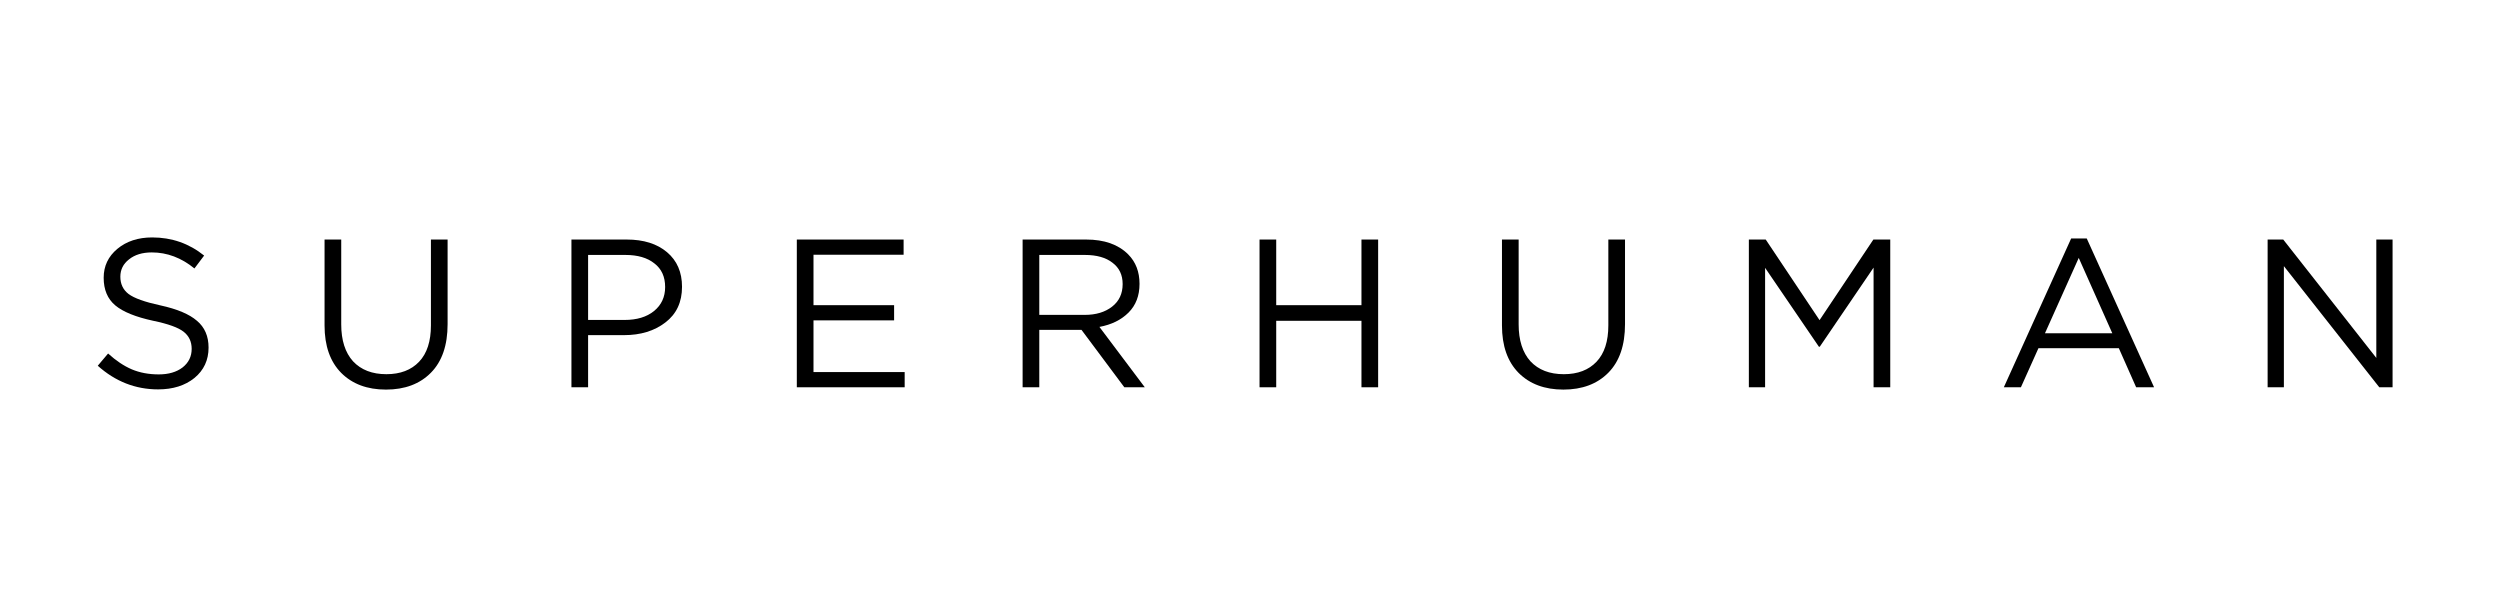
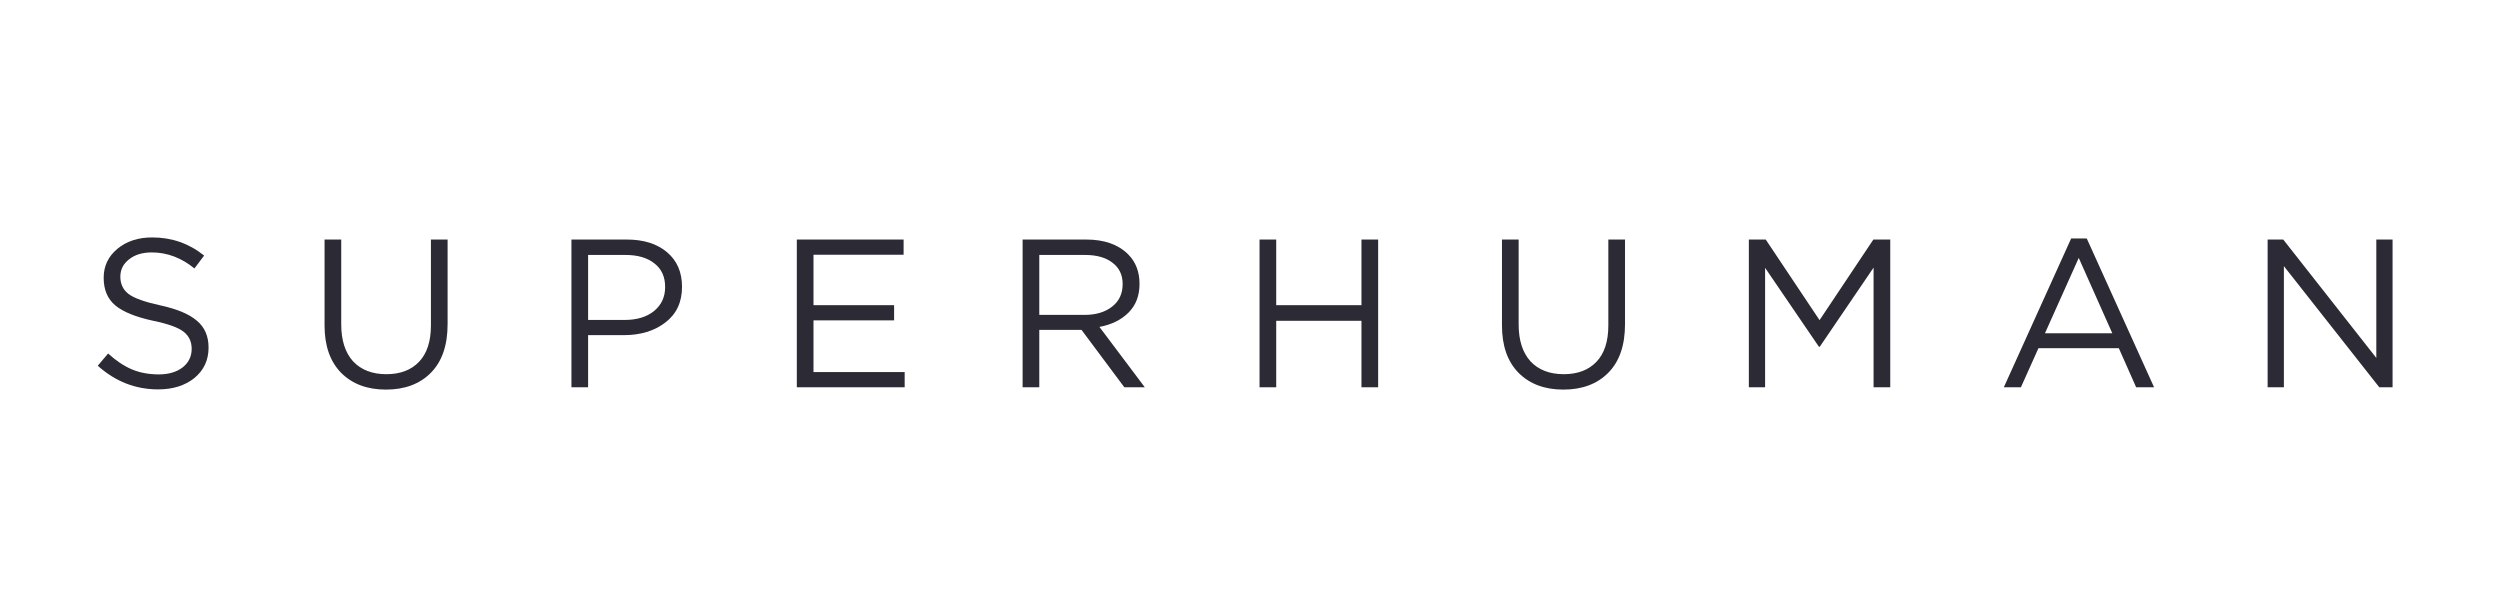
<svg xmlns="http://www.w3.org/2000/svg" width="12em" viewBox="0 0 179 43" fill="none">
-   <path d="M11.322 27.88C9.7 27.88 8.259 27.315 7 26.187L7.74 25.311C8.305 25.825 8.869 26.202 9.433 26.444C10.007 26.686 10.652 26.807 11.367 26.807C12.072 26.807 12.641 26.64 13.074 26.308C13.508 25.966 13.724 25.522 13.724 24.978C13.724 24.465 13.533 24.057 13.15 23.754C12.767 23.452 12.042 23.19 10.974 22.969C9.715 22.697 8.808 22.329 8.254 21.866C7.7 21.402 7.423 20.742 7.423 19.886C7.423 19.05 7.75 18.36 8.405 17.816C9.06 17.272 9.891 17 10.899 17C12.299 17 13.538 17.433 14.616 18.299L13.921 19.221C12.984 18.456 11.966 18.073 10.868 18.073C10.193 18.073 9.649 18.239 9.236 18.572C8.823 18.894 8.617 19.307 8.617 19.811C8.617 20.334 8.813 20.747 9.206 21.05C9.609 21.352 10.37 21.624 11.488 21.866C12.687 22.128 13.558 22.495 14.102 22.969C14.656 23.432 14.933 24.072 14.933 24.888C14.933 25.784 14.595 26.509 13.921 27.064C13.246 27.608 12.379 27.88 11.322 27.88Z" fill="black" />
-   <path d="M27.636 27.895C26.296 27.895 25.228 27.497 24.432 26.701C23.636 25.895 23.238 24.762 23.238 23.301V17.151H24.432V23.226C24.432 24.364 24.714 25.245 25.278 25.87C25.853 26.484 26.648 26.792 27.666 26.792C28.663 26.792 29.444 26.494 30.008 25.9C30.572 25.306 30.854 24.439 30.854 23.301V17.151H32.048V23.21C32.048 24.721 31.65 25.88 30.854 26.686C30.058 27.492 28.985 27.895 27.636 27.895Z" fill="black" />
-   <path d="M40.915 27.729V17.151H44.873C46.082 17.151 47.044 17.453 47.76 18.058C48.475 18.662 48.833 19.488 48.833 20.536C48.833 21.634 48.435 22.485 47.639 23.09C46.853 23.694 45.866 23.996 44.677 23.996H42.108V27.729H40.915ZM42.108 22.908H44.722C45.599 22.908 46.299 22.697 46.823 22.274C47.357 21.84 47.624 21.266 47.624 20.551C47.624 19.816 47.367 19.252 46.853 18.859C46.349 18.456 45.659 18.254 44.783 18.254H42.108V22.908Z" fill="black" />
-   <path d="M57.052 27.729V17.151H64.698V18.239H58.246V21.851H64.018V22.938H58.246V26.64H64.774V27.729H57.052Z" fill="black" />
-   <path d="M73.219 27.729V17.151H77.767C79.067 17.151 80.069 17.504 80.774 18.209C81.318 18.753 81.59 19.458 81.59 20.324C81.59 21.171 81.328 21.855 80.805 22.379C80.281 22.903 79.586 23.246 78.719 23.407L81.968 27.729H80.502L77.435 23.618H74.413V27.729H73.219ZM74.413 22.546H77.662C78.468 22.546 79.122 22.349 79.626 21.956C80.13 21.563 80.382 21.024 80.382 20.339C80.382 19.685 80.14 19.176 79.656 18.813C79.183 18.441 78.523 18.254 77.677 18.254H74.413V22.546Z" fill="black" />
-   <path d="M90.183 27.729V17.151H91.377V21.851H97.481V17.151H98.675V27.729H97.481V22.969H91.377V27.729H90.183Z" fill="black" />
-   <path d="M111.939 27.895C110.599 27.895 109.531 27.497 108.735 26.701C107.939 25.895 107.541 24.762 107.541 23.301V17.151H108.735V23.226C108.735 24.364 109.017 25.245 109.581 25.87C110.156 26.484 110.951 26.792 111.969 26.792C112.966 26.792 113.747 26.494 114.311 25.9C114.875 25.306 115.157 24.439 115.157 23.301V17.151H116.351V23.21C116.351 24.721 115.953 25.88 115.157 26.686C114.361 27.492 113.288 27.895 111.939 27.895Z" fill="black" />
-   <path d="M125.218 27.729V17.151H126.426L130.28 22.923L134.133 17.151H135.342V27.729H134.148V19.161L130.295 24.827H130.234L126.381 19.176V27.729H125.218Z" fill="black" />
-   <path d="M143.474 27.729L148.294 17.076H149.412L154.232 27.729H152.948L151.709 24.933H145.952L144.697 27.729H143.474ZM146.42 23.86H151.24L148.838 18.466L146.42 23.86Z" fill="black" />
-   <path d="M162.362 27.729V17.151H163.48L170.144 25.628V17.151H171.308V27.729H170.356L163.526 19.055V27.729H162.362Z" fill="black" />
+   <path d="M11.322 27.88C9.7 27.88 8.259 27.315 7 26.187L7.74 25.311C8.305 25.825 8.869 26.202 9.433 26.444C10.007 26.686 10.652 26.807 11.367 26.807C12.072 26.807 12.641 26.64 13.074 26.308C13.508 25.966 13.724 25.522 13.724 24.978C13.724 24.465 13.533 24.057 13.15 23.754C12.767 23.452 12.042 23.19 10.974 22.969C9.715 22.697 8.808 22.329 8.254 21.866C7.7 21.402 7.423 20.742 7.423 19.886C7.423 19.05 7.75 18.36 8.405 17.816C9.06 17.272 9.891 17 10.899 17C12.299 17 13.538 17.433 14.616 18.299L13.921 19.221C12.984 18.456 11.966 18.073 10.868 18.073C10.193 18.073 9.649 18.239 9.236 18.572C8.823 18.894 8.617 19.307 8.617 19.811C8.617 20.334 8.813 20.747 9.206 21.05C9.609 21.352 10.37 21.624 11.488 21.866C12.687 22.128 13.558 22.495 14.102 22.969C14.656 23.432 14.933 24.072 14.933 24.888C14.933 25.784 14.595 26.509 13.921 27.064C13.246 27.608 12.379 27.88 11.322 27.88Z" fill="#2B2A35" />
+   <path d="M27.636 27.895C26.296 27.895 25.228 27.497 24.432 26.701C23.636 25.895 23.238 24.762 23.238 23.301V17.151H24.432V23.226C24.432 24.364 24.714 25.245 25.278 25.87C25.853 26.484 26.648 26.792 27.666 26.792C28.663 26.792 29.444 26.494 30.008 25.9C30.572 25.306 30.854 24.439 30.854 23.301V17.151H32.048V23.21C32.048 24.721 31.65 25.88 30.854 26.686C30.058 27.492 28.985 27.895 27.636 27.895Z" fill="#2B2A35" />
+   <path d="M40.915 27.729V17.151H44.873C46.082 17.151 47.044 17.453 47.76 18.058C48.475 18.662 48.833 19.488 48.833 20.536C48.833 21.634 48.435 22.485 47.639 23.09C46.853 23.694 45.866 23.996 44.677 23.996H42.108V27.729H40.915ZM42.108 22.908H44.722C45.599 22.908 46.299 22.697 46.823 22.274C47.357 21.84 47.624 21.266 47.624 20.551C47.624 19.816 47.367 19.252 46.853 18.859C46.349 18.456 45.659 18.254 44.783 18.254H42.108V22.908Z" fill="#2B2A35" />
+   <path d="M57.052 27.729V17.151H64.698V18.239H58.246V21.851H64.018V22.938H58.246V26.64H64.774V27.729H57.052Z" fill="#2B2A35" />
+   <path d="M73.219 27.729V17.151H77.767C79.067 17.151 80.069 17.504 80.774 18.209C81.318 18.753 81.59 19.458 81.59 20.324C81.59 21.171 81.328 21.855 80.805 22.379C80.281 22.903 79.586 23.246 78.719 23.407L81.968 27.729H80.502L77.435 23.618H74.413V27.729H73.219ZM74.413 22.546H77.662C78.468 22.546 79.122 22.349 79.626 21.956C80.13 21.563 80.382 21.024 80.382 20.339C80.382 19.685 80.14 19.176 79.656 18.813C79.183 18.441 78.523 18.254 77.677 18.254H74.413V22.546Z" fill="#2B2A35" />
+   <path d="M90.183 27.729V17.151H91.377V21.851H97.481V17.151H98.675V27.729H97.481V22.969H91.377V27.729H90.183Z" fill="#2B2A35" />
+   <path d="M111.939 27.895C110.599 27.895 109.531 27.497 108.735 26.701C107.939 25.895 107.541 24.762 107.541 23.301V17.151H108.735V23.226C108.735 24.364 109.017 25.245 109.581 25.87C110.156 26.484 110.951 26.792 111.969 26.792C112.966 26.792 113.747 26.494 114.311 25.9C114.875 25.306 115.157 24.439 115.157 23.301V17.151H116.351V23.21C116.351 24.721 115.953 25.88 115.157 26.686C114.361 27.492 113.288 27.895 111.939 27.895Z" fill="#2B2A35" />
+   <path d="M125.218 27.729V17.151H126.426L130.28 22.923L134.133 17.151H135.342V27.729H134.148V19.161L130.295 24.827H130.234L126.381 19.176V27.729H125.218Z" fill="#2B2A35" />
+   <path d="M143.474 27.729L148.294 17.076H149.412L154.232 27.729H152.948L151.709 24.933H145.952L144.697 27.729H143.474ZM146.42 23.86H151.24L148.838 18.466L146.42 23.86Z" fill="#2B2A35" />
+   <path d="M162.362 27.729V17.151H163.48L170.144 25.628V17.151H171.308V27.729H170.356L163.526 19.055V27.729H162.362Z" fill="#2B2A35" />
</svg>
